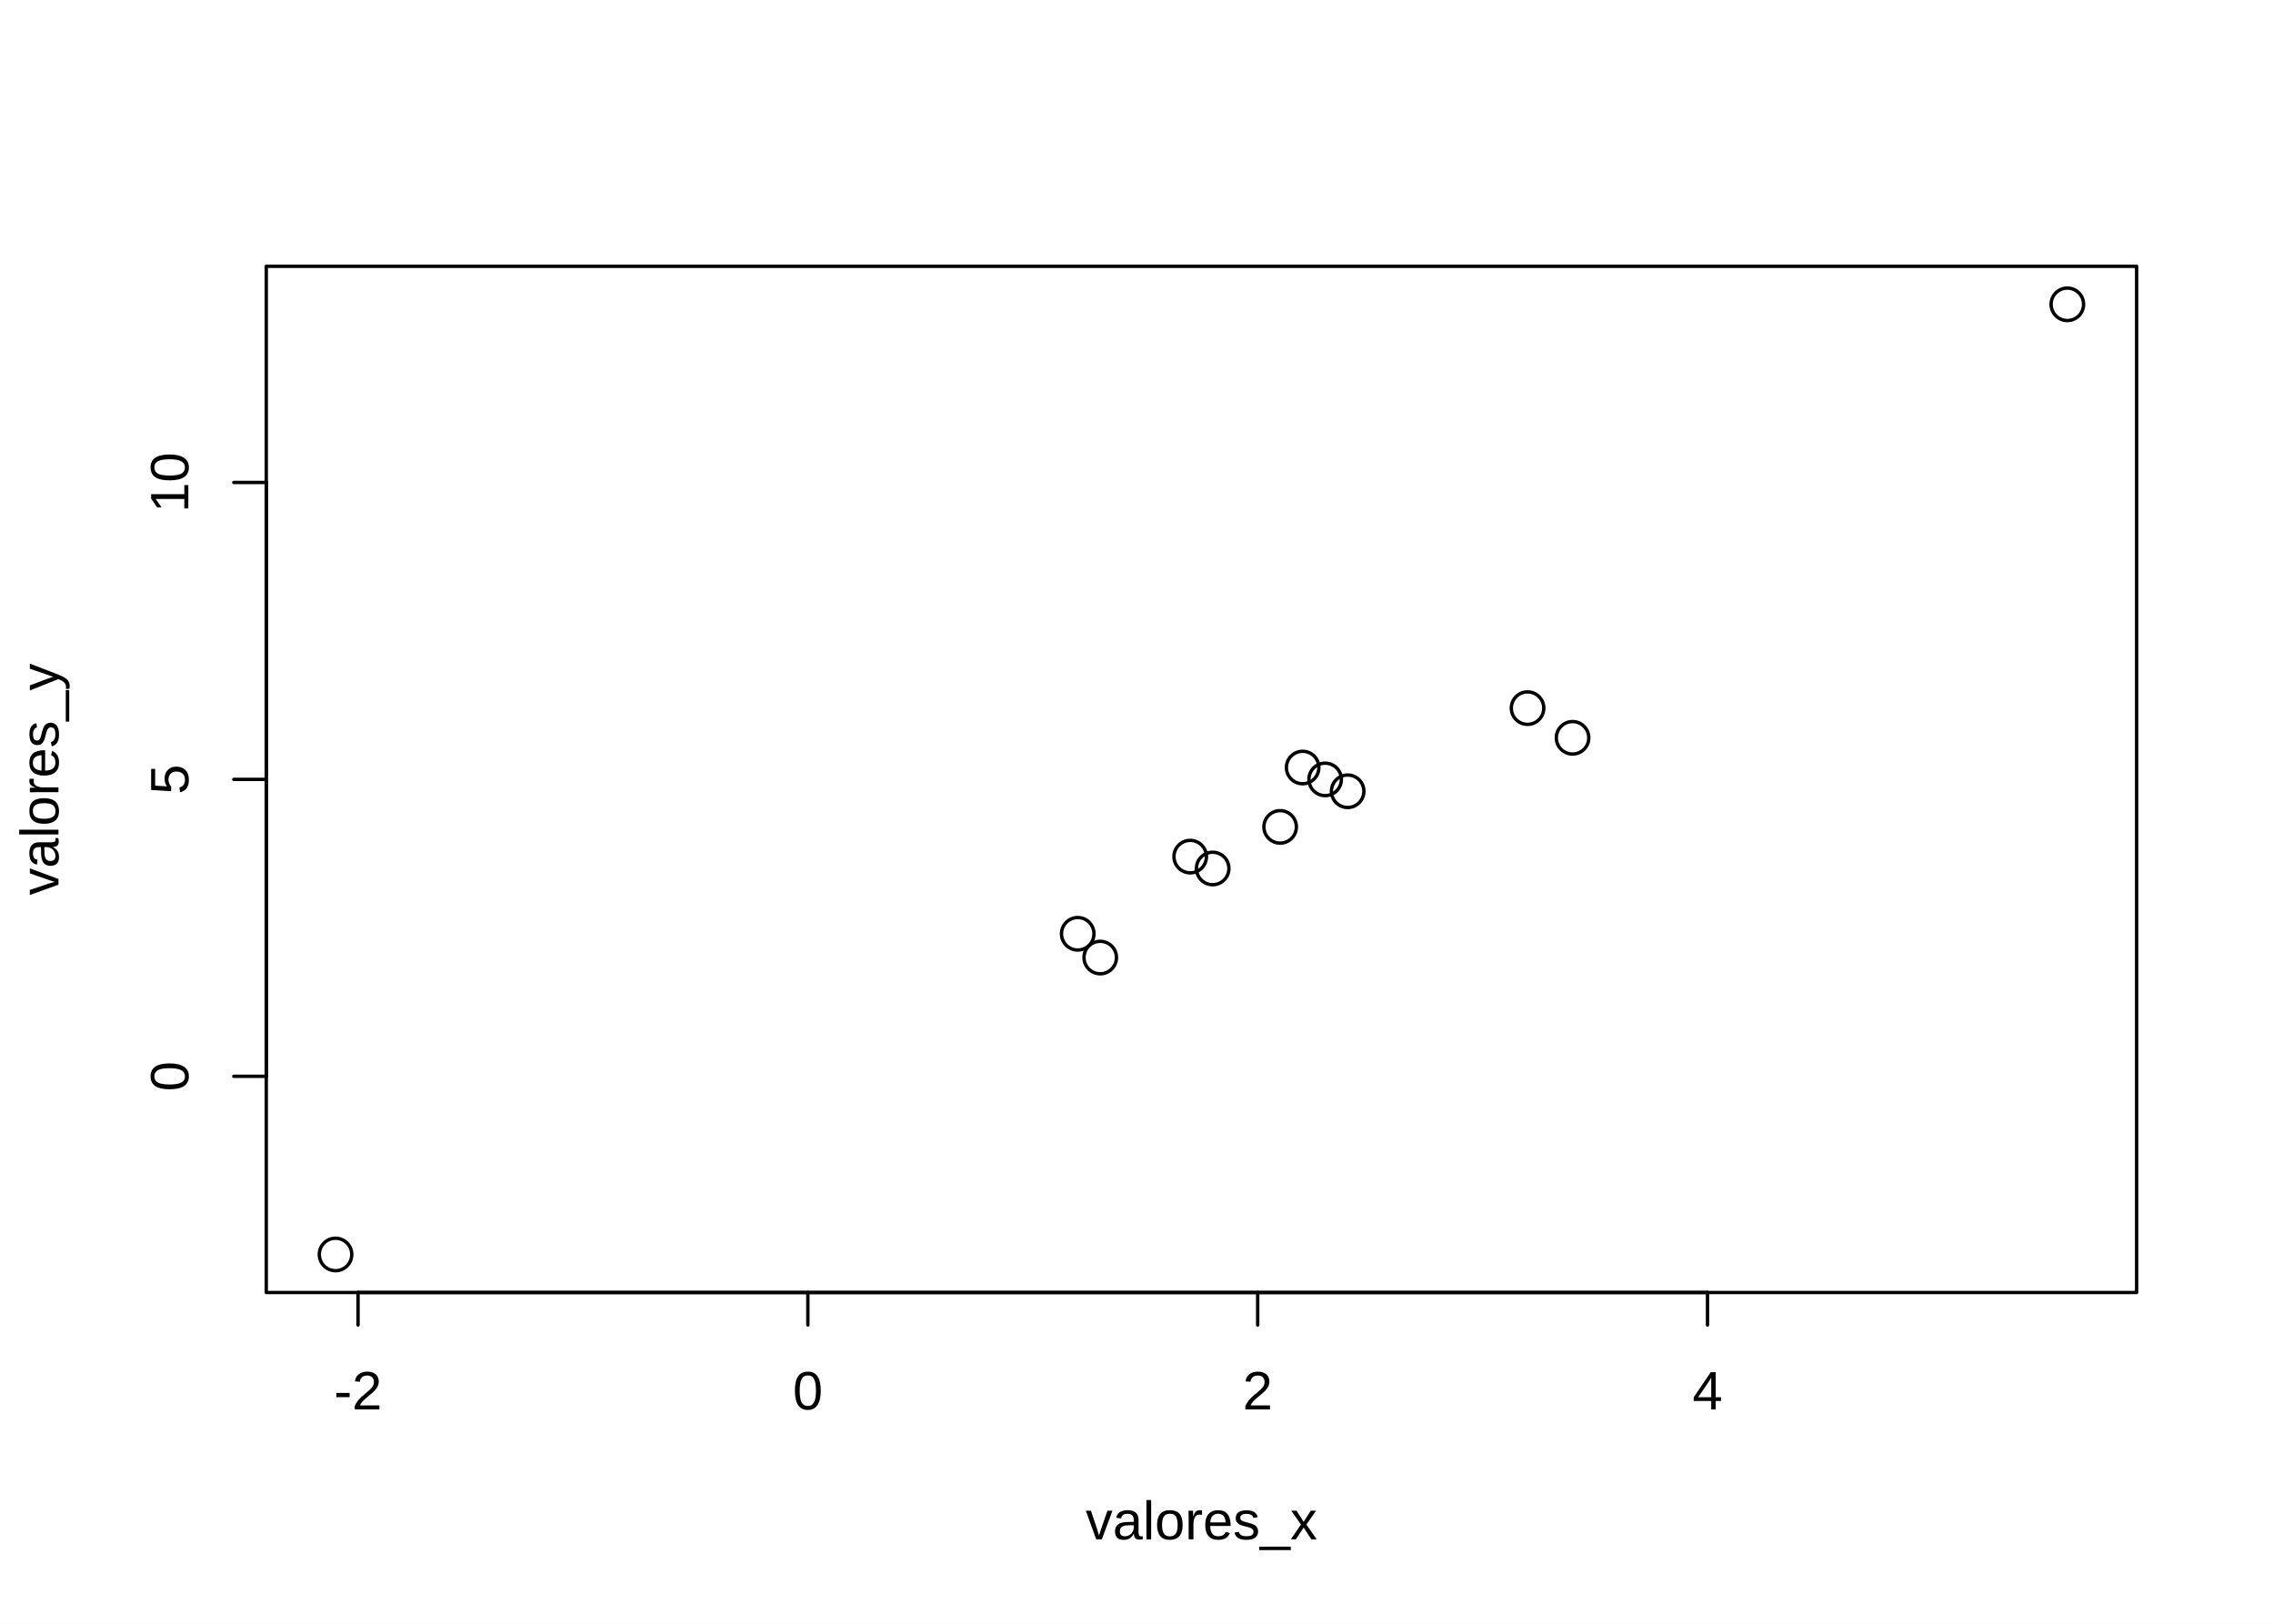
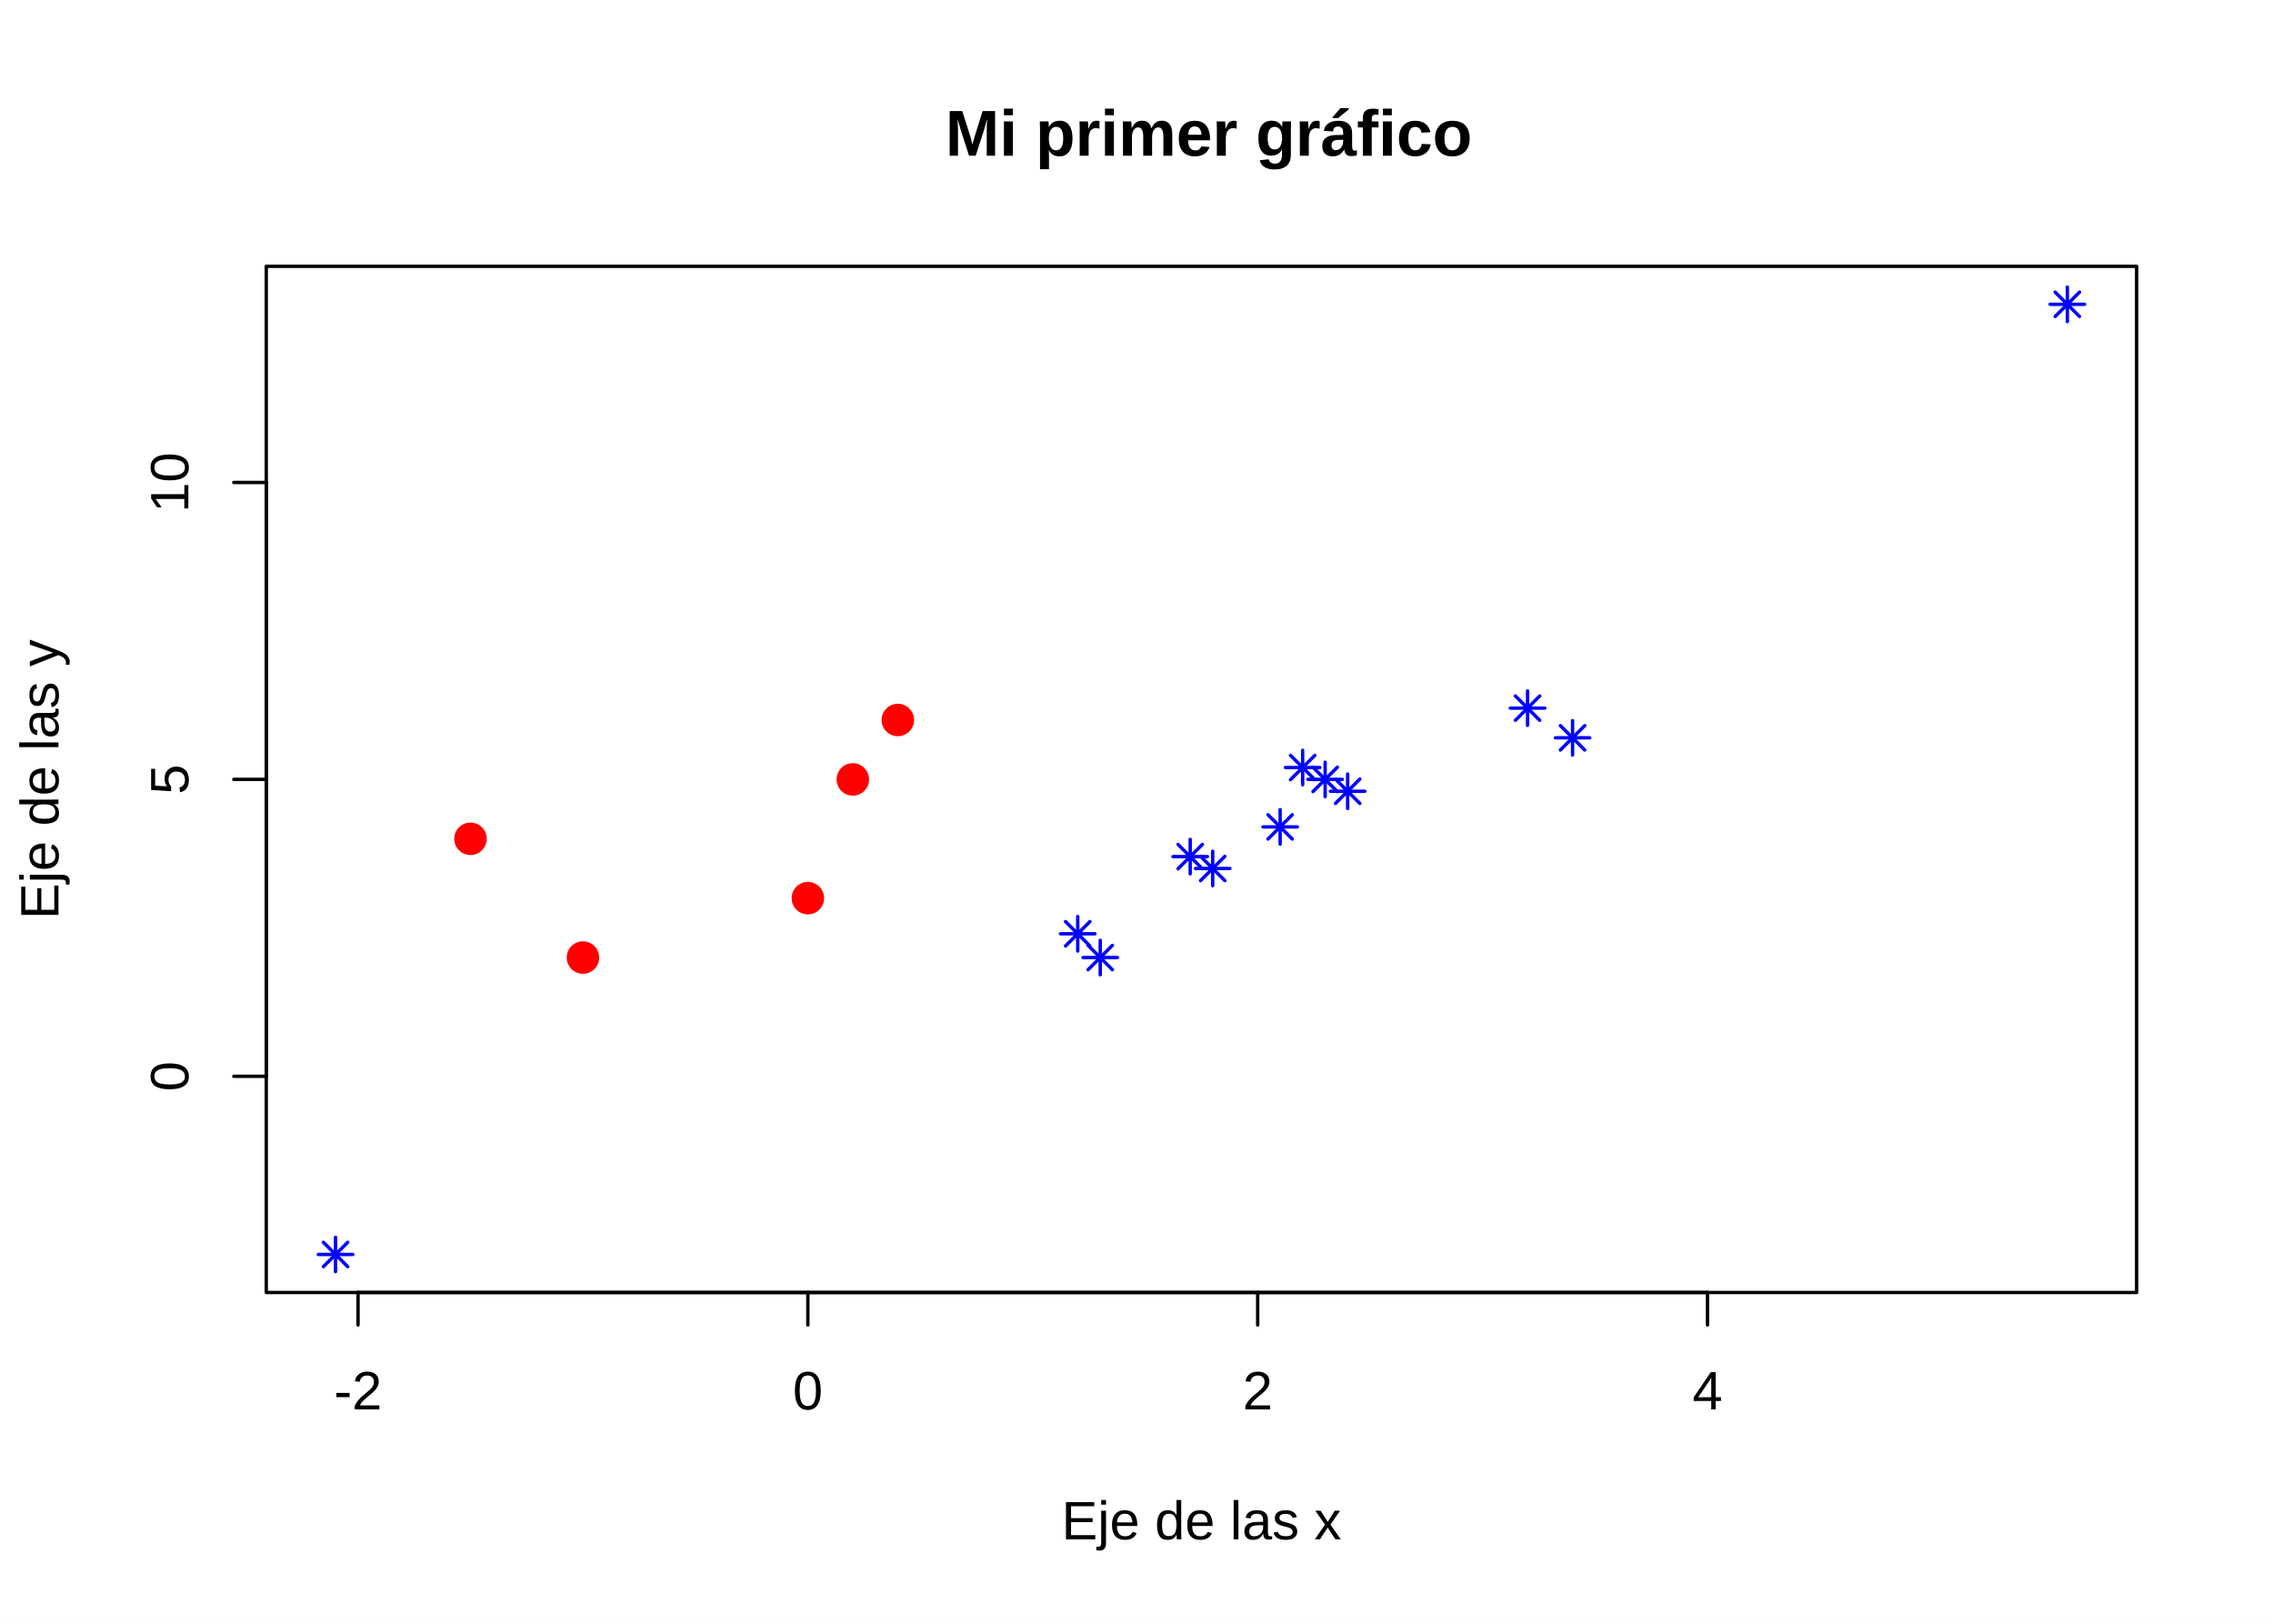
<svg xmlns="http://www.w3.org/2000/svg" viewBox="0 0 504.00 360.00">
  <defs>
    <style type="text/css">
    line, polyline, path, rect, circle {
      fill: none;
      stroke: #000000;
      stroke-linecap: round;
      stroke-linejoin: round;
      stroke-miterlimit: 10.00;
    }
  </style>
  </defs>
  <rect width="100%" height="100%" style="stroke: none; fill: #FFFFFF;" />
  <defs>
    <clipPath id="cpNTkuMDR8NDczLjc2fDI4Ni41Nnw1OS4wNA==">
      <rect x="59.04" y="59.04" width="414.72" height="227.52" />
    </clipPath>
  </defs>
-   <circle cx="238.97" cy="207.03" r="2.70pt" style="stroke-width: 0.75;" clip-path="url(#cpNTkuMDR8NDczLjc2fDI4Ni41Nnw1OS4wNA==)" />
-   <circle cx="348.69" cy="163.58" r="2.70pt" style="stroke-width: 0.75;" clip-path="url(#cpNTkuMDR8NDczLjc2fDI4Ni41Nnw1OS4wNA==)" />
-   <circle cx="243.96" cy="212.30" r="2.70pt" style="stroke-width: 0.75;" clip-path="url(#cpNTkuMDR8NDczLjc2fDI4Ni41Nnw1OS4wNA==)" />
-   <circle cx="74.40" cy="278.13" r="2.70pt" style="stroke-width: 0.75;" clip-path="url(#cpNTkuMDR8NDczLjc2fDI4Ni41Nnw1OS4wNA==)" />
-   <circle cx="458.40" cy="67.47" r="2.70pt" style="stroke-width: 0.75;" clip-path="url(#cpNTkuMDR8NDczLjc2fDI4Ni41Nnw1OS4wNA==)" />
-   <circle cx="293.83" cy="172.80" r="2.70pt" style="stroke-width: 0.75;" clip-path="url(#cpNTkuMDR8NDczLjc2fDI4Ni41Nnw1OS4wNA==)" />
-   <circle cx="338.71" cy="157.00" r="2.70pt" style="stroke-width: 0.75;" clip-path="url(#cpNTkuMDR8NDczLjc2fDI4Ni41Nnw1OS4wNA==)" />
-   <circle cx="298.82" cy="175.43" r="2.70pt" style="stroke-width: 0.75;" clip-path="url(#cpNTkuMDR8NDczLjc2fDI4Ni41Nnw1OS4wNA==)" />
-   <circle cx="283.85" cy="183.33" r="2.70pt" style="stroke-width: 0.75;" clip-path="url(#cpNTkuMDR8NDczLjc2fDI4Ni41Nnw1OS4wNA==)" />
-   <circle cx="268.89" cy="192.55" r="2.70pt" style="stroke-width: 0.75;" clip-path="url(#cpNTkuMDR8NDczLjc2fDI4Ni41Nnw1OS4wNA==)" />
-   <circle cx="263.91" cy="189.92" r="2.70pt" style="stroke-width: 0.75;" clip-path="url(#cpNTkuMDR8NDczLjc2fDI4Ni41Nnw1OS4wNA==)" />
-   <circle cx="288.84" cy="170.17" r="2.70pt" style="stroke-width: 0.75;" clip-path="url(#cpNTkuMDR8NDczLjc2fDI4Ni41Nnw1OS4wNA==)" />
+   <line x1="236.27" y1="209.73" x2="241.67" y2="204.33" style="stroke-width: 0.75; stroke: #0000FF;" clip-path="url(#cpNTkuMDR8NDczLjc2fDI4Ni41Nnw1OS4wNA==)" />
+   <line x1="236.27" y1="204.33" x2="241.67" y2="209.73" style="stroke-width: 0.75; stroke: #0000FF;" clip-path="url(#cpNTkuMDR8NDczLjc2fDI4Ni41Nnw1OS4wNA==)" />
+   <line x1="235.15" y1="207.03" x2="242.79" y2="207.03" style="stroke-width: 0.75; stroke: #0000FF;" clip-path="url(#cpNTkuMDR8NDczLjc2fDI4Ni41Nnw1OS4wNA==)" />
+   <line x1="238.97" y1="210.85" x2="238.97" y2="203.21" style="stroke-width: 0.75; stroke: #0000FF;" clip-path="url(#cpNTkuMDR8NDczLjc2fDI4Ni41Nnw1OS4wNA==)" />
+   <line x1="345.99" y1="166.28" x2="351.39" y2="160.88" style="stroke-width: 0.75; stroke: #0000FF;" clip-path="url(#cpNTkuMDR8NDczLjc2fDI4Ni41Nnw1OS4wNA==)" />
+   <line x1="345.99" y1="160.88" x2="351.39" y2="166.28" style="stroke-width: 0.75; stroke: #0000FF;" clip-path="url(#cpNTkuMDR8NDczLjc2fDI4Ni41Nnw1OS4wNA==)" />
+   <line x1="344.87" y1="163.58" x2="352.50" y2="163.58" style="stroke-width: 0.75; stroke: #0000FF;" clip-path="url(#cpNTkuMDR8NDczLjc2fDI4Ni41Nnw1OS4wNA==)" />
+   <line x1="348.69" y1="167.40" x2="348.69" y2="159.76" style="stroke-width: 0.75; stroke: #0000FF;" clip-path="url(#cpNTkuMDR8NDczLjc2fDI4Ni41Nnw1OS4wNA==)" />
+   <line x1="241.26" y1="215.00" x2="246.66" y2="209.60" style="stroke-width: 0.75; stroke: #0000FF;" clip-path="url(#cpNTkuMDR8NDczLjc2fDI4Ni41Nnw1OS4wNA==)" />
+   <line x1="241.26" y1="209.60" x2="246.66" y2="215.00" style="stroke-width: 0.75; stroke: #0000FF;" clip-path="url(#cpNTkuMDR8NDczLjc2fDI4Ni41Nnw1OS4wNA==)" />
+   <line x1="240.14" y1="212.30" x2="247.78" y2="212.30" style="stroke-width: 0.75; stroke: #0000FF;" clip-path="url(#cpNTkuMDR8NDczLjc2fDI4Ni41Nnw1OS4wNA==)" />
+   <line x1="243.96" y1="216.12" x2="243.96" y2="208.48" style="stroke-width: 0.75; stroke: #0000FF;" clip-path="url(#cpNTkuMDR8NDczLjc2fDI4Ni41Nnw1OS4wNA==)" />
+   <line x1="71.70" y1="280.83" x2="77.10" y2="275.43" style="stroke-width: 0.75; stroke: #0000FF;" clip-path="url(#cpNTkuMDR8NDczLjc2fDI4Ni41Nnw1OS4wNA==)" />
+   <line x1="71.70" y1="275.43" x2="77.10" y2="280.83" style="stroke-width: 0.75; stroke: #0000FF;" clip-path="url(#cpNTkuMDR8NDczLjc2fDI4Ni41Nnw1OS4wNA==)" />
+   <line x1="70.58" y1="278.13" x2="78.22" y2="278.13" style="stroke-width: 0.75; stroke: #0000FF;" clip-path="url(#cpNTkuMDR8NDczLjc2fDI4Ni41Nnw1OS4wNA==)" />
+   <line x1="74.40" y1="281.95" x2="74.40" y2="274.31" style="stroke-width: 0.75; stroke: #0000FF;" clip-path="url(#cpNTkuMDR8NDczLjc2fDI4Ni41Nnw1OS4wNA==)" />
+   <line x1="455.70" y1="70.17" x2="461.10" y2="64.77" style="stroke-width: 0.75; stroke: #0000FF;" clip-path="url(#cpNTkuMDR8NDczLjc2fDI4Ni41Nnw1OS4wNA==)" />
+   <line x1="455.70" y1="64.77" x2="461.10" y2="70.17" style="stroke-width: 0.75; stroke: #0000FF;" clip-path="url(#cpNTkuMDR8NDczLjc2fDI4Ni41Nnw1OS4wNA==)" />
+   <line x1="454.58" y1="67.47" x2="462.22" y2="67.47" style="stroke-width: 0.75; stroke: #0000FF;" clip-path="url(#cpNTkuMDR8NDczLjc2fDI4Ni41Nnw1OS4wNA==)" />
+   <line x1="458.40" y1="71.29" x2="458.40" y2="63.65" style="stroke-width: 0.75; stroke: #0000FF;" clip-path="url(#cpNTkuMDR8NDczLjc2fDI4Ni41Nnw1OS4wNA==)" />
+   <line x1="291.13" y1="175.50" x2="296.53" y2="170.10" style="stroke-width: 0.75; stroke: #0000FF;" clip-path="url(#cpNTkuMDR8NDczLjc2fDI4Ni41Nnw1OS4wNA==)" />
+   <line x1="291.13" y1="170.10" x2="296.53" y2="175.50" style="stroke-width: 0.75; stroke: #0000FF;" clip-path="url(#cpNTkuMDR8NDczLjc2fDI4Ni41Nnw1OS4wNA==)" />
+   <line x1="290.01" y1="172.80" x2="297.65" y2="172.80" style="stroke-width: 0.75; stroke: #0000FF;" clip-path="url(#cpNTkuMDR8NDczLjc2fDI4Ni41Nnw1OS4wNA==)" />
+   <line x1="293.83" y1="176.62" x2="293.83" y2="168.98" style="stroke-width: 0.75; stroke: #0000FF;" clip-path="url(#cpNTkuMDR8NDczLjc2fDI4Ni41Nnw1OS4wNA==)" />
+   <line x1="336.01" y1="159.70" x2="341.41" y2="154.30" style="stroke-width: 0.75; stroke: #0000FF;" clip-path="url(#cpNTkuMDR8NDczLjc2fDI4Ni41Nnw1OS4wNA==)" />
+   <line x1="336.01" y1="154.30" x2="341.41" y2="159.70" style="stroke-width: 0.75; stroke: #0000FF;" clip-path="url(#cpNTkuMDR8NDczLjc2fDI4Ni41Nnw1OS4wNA==)" />
+   <line x1="334.89" y1="157.00" x2="342.53" y2="157.00" style="stroke-width: 0.75; stroke: #0000FF;" clip-path="url(#cpNTkuMDR8NDczLjc2fDI4Ni41Nnw1OS4wNA==)" />
+   <line x1="338.71" y1="160.82" x2="338.71" y2="153.18" style="stroke-width: 0.75; stroke: #0000FF;" clip-path="url(#cpNTkuMDR8NDczLjc2fDI4Ni41Nnw1OS4wNA==)" />
+   <line x1="296.12" y1="178.13" x2="301.52" y2="172.73" style="stroke-width: 0.75; stroke: #0000FF;" clip-path="url(#cpNTkuMDR8NDczLjc2fDI4Ni41Nnw1OS4wNA==)" />
+   <line x1="296.12" y1="172.73" x2="301.52" y2="178.13" style="stroke-width: 0.75; stroke: #0000FF;" clip-path="url(#cpNTkuMDR8NDczLjc2fDI4Ni41Nnw1OS4wNA==)" />
+   <line x1="295.00" y1="175.43" x2="302.63" y2="175.43" style="stroke-width: 0.75; stroke: #0000FF;" clip-path="url(#cpNTkuMDR8NDczLjc2fDI4Ni41Nnw1OS4wNA==)" />
+   <line x1="298.82" y1="179.25" x2="298.82" y2="171.61" style="stroke-width: 0.75; stroke: #0000FF;" clip-path="url(#cpNTkuMDR8NDczLjc2fDI4Ni41Nnw1OS4wNA==)" />
+   <line x1="281.15" y1="186.03" x2="286.55" y2="180.63" style="stroke-width: 0.75; stroke: #0000FF;" clip-path="url(#cpNTkuMDR8NDczLjc2fDI4Ni41Nnw1OS4wNA==)" />
+   <line x1="281.15" y1="180.63" x2="286.55" y2="186.03" style="stroke-width: 0.75; stroke: #0000FF;" clip-path="url(#cpNTkuMDR8NDczLjc2fDI4Ni41Nnw1OS4wNA==)" />
+   <line x1="280.04" y1="183.33" x2="287.67" y2="183.33" style="stroke-width: 0.75; stroke: #0000FF;" clip-path="url(#cpNTkuMDR8NDczLjc2fDI4Ni41Nnw1OS4wNA==)" />
+   <line x1="283.85" y1="187.15" x2="283.85" y2="179.51" style="stroke-width: 0.75; stroke: #0000FF;" clip-path="url(#cpNTkuMDR8NDczLjc2fDI4Ni41Nnw1OS4wNA==)" />
+   <line x1="266.19" y1="195.25" x2="271.59" y2="189.85" style="stroke-width: 0.75; stroke: #0000FF;" clip-path="url(#cpNTkuMDR8NDczLjc2fDI4Ni41Nnw1OS4wNA==)" />
+   <line x1="266.19" y1="189.85" x2="271.59" y2="195.25" style="stroke-width: 0.75; stroke: #0000FF;" clip-path="url(#cpNTkuMDR8NDczLjc2fDI4Ni41Nnw1OS4wNA==)" />
+   <line x1="265.08" y1="192.55" x2="272.71" y2="192.55" style="stroke-width: 0.75; stroke: #0000FF;" clip-path="url(#cpNTkuMDR8NDczLjc2fDI4Ni41Nnw1OS4wNA==)" />
+   <line x1="268.89" y1="196.37" x2="268.89" y2="188.73" style="stroke-width: 0.75; stroke: #0000FF;" clip-path="url(#cpNTkuMDR8NDczLjc2fDI4Ni41Nnw1OS4wNA==)" />
+   <line x1="261.21" y1="192.62" x2="266.61" y2="187.22" style="stroke-width: 0.75; stroke: #0000FF;" clip-path="url(#cpNTkuMDR8NDczLjc2fDI4Ni41Nnw1OS4wNA==)" />
+   <line x1="261.21" y1="187.22" x2="266.61" y2="192.62" style="stroke-width: 0.75; stroke: #0000FF;" clip-path="url(#cpNTkuMDR8NDczLjc2fDI4Ni41Nnw1OS4wNA==)" />
+   <line x1="260.09" y1="189.92" x2="267.72" y2="189.92" style="stroke-width: 0.75; stroke: #0000FF;" clip-path="url(#cpNTkuMDR8NDczLjc2fDI4Ni41Nnw1OS4wNA==)" />
+   <line x1="263.91" y1="193.74" x2="263.91" y2="186.10" style="stroke-width: 0.75; stroke: #0000FF;" clip-path="url(#cpNTkuMDR8NDczLjc2fDI4Ni41Nnw1OS4wNA==)" />
+   <line x1="286.14" y1="172.87" x2="291.54" y2="167.47" style="stroke-width: 0.75; stroke: #0000FF;" clip-path="url(#cpNTkuMDR8NDczLjc2fDI4Ni41Nnw1OS4wNA==)" />
+   <line x1="286.14" y1="167.47" x2="291.54" y2="172.87" style="stroke-width: 0.75; stroke: #0000FF;" clip-path="url(#cpNTkuMDR8NDczLjc2fDI4Ni41Nnw1OS4wNA==)" />
+   <line x1="285.02" y1="170.17" x2="292.66" y2="170.17" style="stroke-width: 0.75; stroke: #0000FF;" clip-path="url(#cpNTkuMDR8NDczLjc2fDI4Ni41Nnw1OS4wNA==)" />
+   <line x1="288.84" y1="173.99" x2="288.84" y2="166.35" style="stroke-width: 0.75; stroke: #0000FF;" clip-path="url(#cpNTkuMDR8NDczLjc2fDI4Ni41Nnw1OS4wNA==)" />
  <defs>
    <clipPath id="cpMHw1MDR8MzYwfDA=">
      <rect x="0.00" y="0.00" width="504.00" height="360.00" />
    </clipPath>
  </defs>
  <line x1="79.39" y1="286.56" x2="378.61" y2="286.56" style="stroke-width: 0.75;" clip-path="url(#cpMHw1MDR8MzYwfDA=)" />
  <line x1="79.39" y1="286.56" x2="79.39" y2="293.76" style="stroke-width: 0.75;" clip-path="url(#cpMHw1MDR8MzYwfDA=)" />
  <line x1="179.13" y1="286.56" x2="179.13" y2="293.76" style="stroke-width: 0.75;" clip-path="url(#cpMHw1MDR8MzYwfDA=)" />
  <line x1="278.87" y1="286.56" x2="278.87" y2="293.76" style="stroke-width: 0.75;" clip-path="url(#cpMHw1MDR8MzYwfDA=)" />
  <line x1="378.61" y1="286.56" x2="378.61" y2="293.76" style="stroke-width: 0.75;" clip-path="url(#cpMHw1MDR8MzYwfDA=)" />
  <g clip-path="url(#cpMHw1MDR8MzYwfDA=)">
    <text x="74.05" y="312.48" style="font-size: 12.00px; font-family: Arial;" textLength="10.67px" lengthAdjust="spacingAndGlyphs">-2</text>
  </g>
  <g clip-path="url(#cpMHw1MDR8MzYwfDA=)">
    <text x="175.79" y="312.48" style="font-size: 12.00px; font-family: Arial;" textLength="6.67px" lengthAdjust="spacingAndGlyphs">0</text>
  </g>
  <g clip-path="url(#cpMHw1MDR8MzYwfDA=)">
    <text x="275.53" y="312.48" style="font-size: 12.00px; font-family: Arial;" textLength="6.67px" lengthAdjust="spacingAndGlyphs">2</text>
  </g>
  <g clip-path="url(#cpMHw1MDR8MzYwfDA=)">
    <text x="375.27" y="312.48" style="font-size: 12.00px; font-family: Arial;" textLength="6.67px" lengthAdjust="spacingAndGlyphs">4</text>
  </g>
  <line x1="59.04" y1="238.63" x2="59.04" y2="106.97" style="stroke-width: 0.75;" clip-path="url(#cpMHw1MDR8MzYwfDA=)" />
  <line x1="59.04" y1="238.63" x2="51.84" y2="238.63" style="stroke-width: 0.75;" clip-path="url(#cpMHw1MDR8MzYwfDA=)" />
  <line x1="59.04" y1="172.80" x2="51.84" y2="172.80" style="stroke-width: 0.75;" clip-path="url(#cpMHw1MDR8MzYwfDA=)" />
  <line x1="59.04" y1="106.97" x2="51.84" y2="106.97" style="stroke-width: 0.75;" clip-path="url(#cpMHw1MDR8MzYwfDA=)" />
  <g clip-path="url(#cpMHw1MDR8MzYwfDA=)">
    <text transform="translate(41.76,241.97) rotate(-90)" style="font-size: 12.00px; font-family: Arial;" textLength="6.67px" lengthAdjust="spacingAndGlyphs">0</text>
  </g>
  <g clip-path="url(#cpMHw1MDR8MzYwfDA=)">
    <text transform="translate(41.76,176.14) rotate(-90)" style="font-size: 12.00px; font-family: Arial;" textLength="6.67px" lengthAdjust="spacingAndGlyphs">5</text>
  </g>
  <g clip-path="url(#cpMHw1MDR8MzYwfDA=)">
    <text transform="translate(41.76,113.64) rotate(-90)" style="font-size: 12.00px; font-family: Arial;" textLength="13.35px" lengthAdjust="spacingAndGlyphs">10</text>
  </g>
  <polyline points="59.04,286.56 473.76,286.56 473.76,59.04 59.04,59.04 59.04,286.56 " style="stroke-width: 0.75;" clip-path="url(#cpMHw1MDR8MzYwfDA=)" />
  <g clip-path="url(#cpMHw1MDR8MzYwfDA=)">
-     <text x="240.72" y="341.28" style="font-size: 12.00px; font-family: Arial;" textLength="51.36px" lengthAdjust="spacingAndGlyphs">valores_x</text>
+     <text x="209.61" y="34.53" style="font-size: 14.40px; font-weight: bold; font-family: Arial;" textLength="113.58px" lengthAdjust="spacingAndGlyphs">Mi primer gráfico</text>
  </g>
  <g clip-path="url(#cpMHw1MDR8MzYwfDA=)">
-     <text transform="translate(12.96,198.48) rotate(-90)" style="font-size: 12.00px; font-family: Arial;" textLength="51.36px" lengthAdjust="spacingAndGlyphs">valores_y</text>
+     <text x="235.38" y="341.28" style="font-size: 12.00px; font-family: Arial;" textLength="62.03px" lengthAdjust="spacingAndGlyphs">Eje de las x</text>
  </g>
+   <g clip-path="url(#cpMHw1MDR8MzYwfDA=)">
+     <text transform="translate(12.96,203.82) rotate(-90)" style="font-size: 12.00px; font-family: Arial;" textLength="62.03px" lengthAdjust="spacingAndGlyphs">Eje de las y</text>
+   </g>
+   <defs>
+     <clipPath id="cpNTkuMDR8NDczLjc2fDI4Ni41Nnw1OS4wNA==">
+       <rect x="59.04" y="59.04" width="414.72" height="227.52" />
+     </clipPath>
+   </defs>
+   <circle cx="129.26" cy="212.30" r="2.70pt" style="stroke-width: 0.75; stroke: none; fill: #FF0000;" clip-path="url(#cpNTkuMDR8NDczLjc2fDI4Ni41Nnw1OS4wNA==)" />
+   <circle cx="179.13" cy="199.13" r="2.70pt" style="stroke-width: 0.75; stroke: none; fill: #FF0000;" clip-path="url(#cpNTkuMDR8NDczLjc2fDI4Ni41Nnw1OS4wNA==)" />
+   <circle cx="104.32" cy="185.97" r="2.70pt" style="stroke-width: 0.75; stroke: none; fill: #FF0000;" clip-path="url(#cpNTkuMDR8NDczLjc2fDI4Ni41Nnw1OS4wNA==)" />
+   <circle cx="189.10" cy="172.80" r="2.70pt" style="stroke-width: 0.75; stroke: none; fill: #FF0000;" clip-path="url(#cpNTkuMDR8NDczLjc2fDI4Ni41Nnw1OS4wNA==)" />
+   <circle cx="199.08" cy="159.63" r="2.70pt" style="stroke-width: 0.75; stroke: none; fill: #FF0000;" clip-path="url(#cpNTkuMDR8NDczLjc2fDI4Ni41Nnw1OS4wNA==)" />
</svg>
